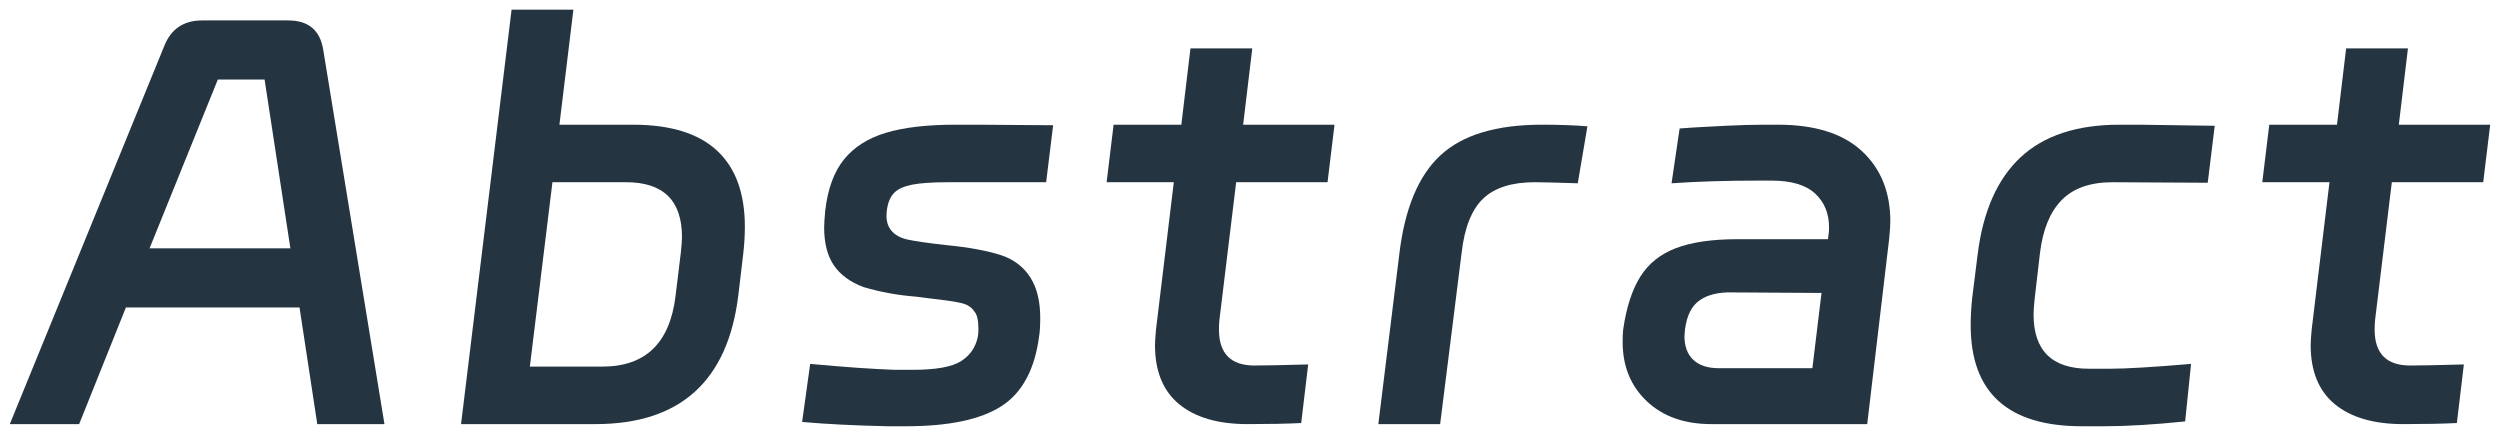
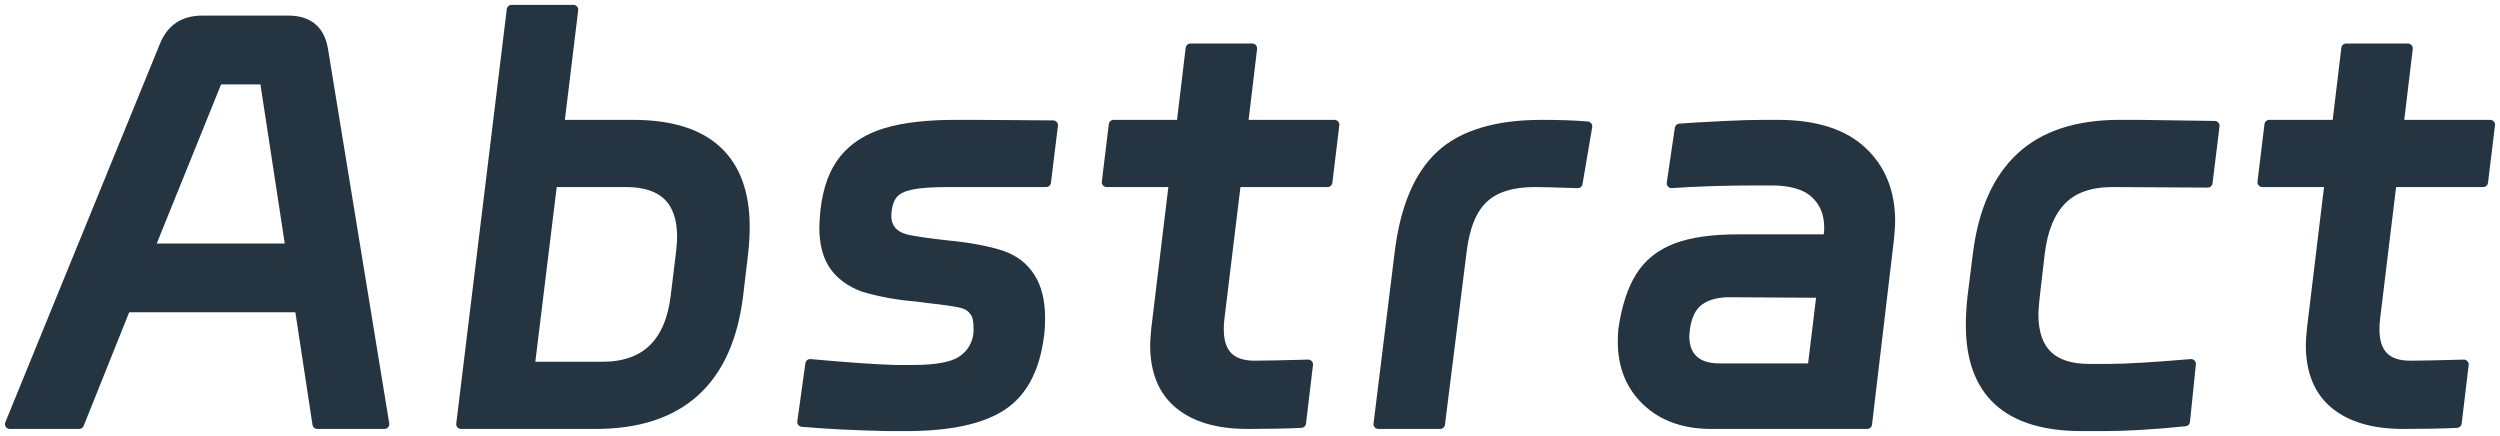
<svg xmlns="http://www.w3.org/2000/svg" viewBox="0 0 4650.500 811.000" width="148.82" height="25.95" role="img" aria-label="Abstract">
-   <g fill="#243440" transform="translate(39.000 753.000) scale(1 -1)">
+   <g fill="#243440" stroke="#243440" stroke-width="18" stroke-linejoin="round" paint-order="stroke fill" transform="translate(39.000 753.000) scale(1 -1)">
    <path transform="translate(0.000 0)" d="M497 715Q553 715 562 661L676 -36H551L518 181H195L108 -36H-21L267 669Q286 715 337 715ZM366 605 239 291H501L453 605Z" />
    <path transform="translate(789.500 0)" d="M29 -36 123 735H238L212 521H349Q453 521 505.0 473.0Q557 425 557 331Q557 307 554 281L545 205Q516 -36 279 -36ZM292 71Q412 71 428 202L438 284Q440 304 440 312Q440 414 336 414H199L157 71Z" />
    <path transform="translate(1449.000 0)" d="M163 -40Q71 -38 4 -32L19 76Q117 67 176 65H210Q274 65 299.5 81.0Q325 97 331 127Q332 132 332 141Q332 166 324 174Q317 185 301.0 189.0Q285 193 240 198L217 201Q165 205 118 219Q81 233 63.0 259.5Q45 286 45 330Q45 339 47 361Q54 422 82.0 456.5Q110 491 160.0 506.0Q210 521 289 521H330L471 520L458 414H276Q232 414 209.0 409.5Q186 405 175.5 394.5Q165 384 162 364Q161 359 161 351Q161 335 170 324Q180 312 199.5 307.5Q219 303 272 297Q335 291 375 278Q410 266 428.5 237.0Q447 208 447 162Q447 140 445 128Q433 35 375.0 -2.5Q317 -40 197 -40Z" />
    <path transform="translate(2007.500 0)" d="M12 414 25 521H151L168 663H283L266 521H436L423 414H253L222 159Q221 152 221 140Q221 73 287 73Q315 73 387 75L374 -34Q334 -36 274 -36Q192 -36 147.0 1.0Q102 38 102 111Q102 119 104 141L137 414Z" />
    <path transform="translate(2511.000 0)" d="M385 412Q323 414 305 414Q241 414 209.0 383.5Q177 353 169 283L129 -36H14L53 280Q68 407 129.5 464.0Q191 521 318 521Q368 521 403 518Z" />
    <path transform="translate(2959.500 0)" d="M185 -36Q110 -36 65.0 6.5Q20 49 20 117Q20 132 21 140Q30 202 53.0 238.5Q76 275 119.5 291.5Q163 308 234 308H402L403 316Q404 321 404 330Q404 369 378.0 393.0Q352 417 297 417H271Q182 417 111 412L126 514L155 516Q171 517 211.5 519.0Q252 521 282 521H309Q412 521 465.0 472.0Q518 423 518 341Q518 332 516 310L475 -36ZM135 128Q135 99 151.5 83.5Q168 68 199 68H373L390 208L224 209Q186 210 163.5 194.5Q141 179 136 140Z" />
    <path transform="translate(3592.000 0)" d="M299 414Q237 414 204.5 381.0Q172 348 164 283L154 197Q152 177 152 168Q152 67 255 67H294Q339 67 445 76L434 -31Q346 -40 283 -40H242Q35 -40 35 148Q35 173 38 200L48 280Q63 400 128.0 460.5Q193 521 312 521H349L489 519L476 413Z" />
    <path transform="translate(4157.500 0)" d="M12 414 25 521H151L168 663H283L266 521H436L423 414H253L222 159Q221 152 221 140Q221 73 287 73Q315 73 387 75L374 -34Q334 -36 274 -36Q192 -36 147.0 1.0Q102 38 102 111Q102 119 104 141L137 414Z" />
  </g>
</svg>
